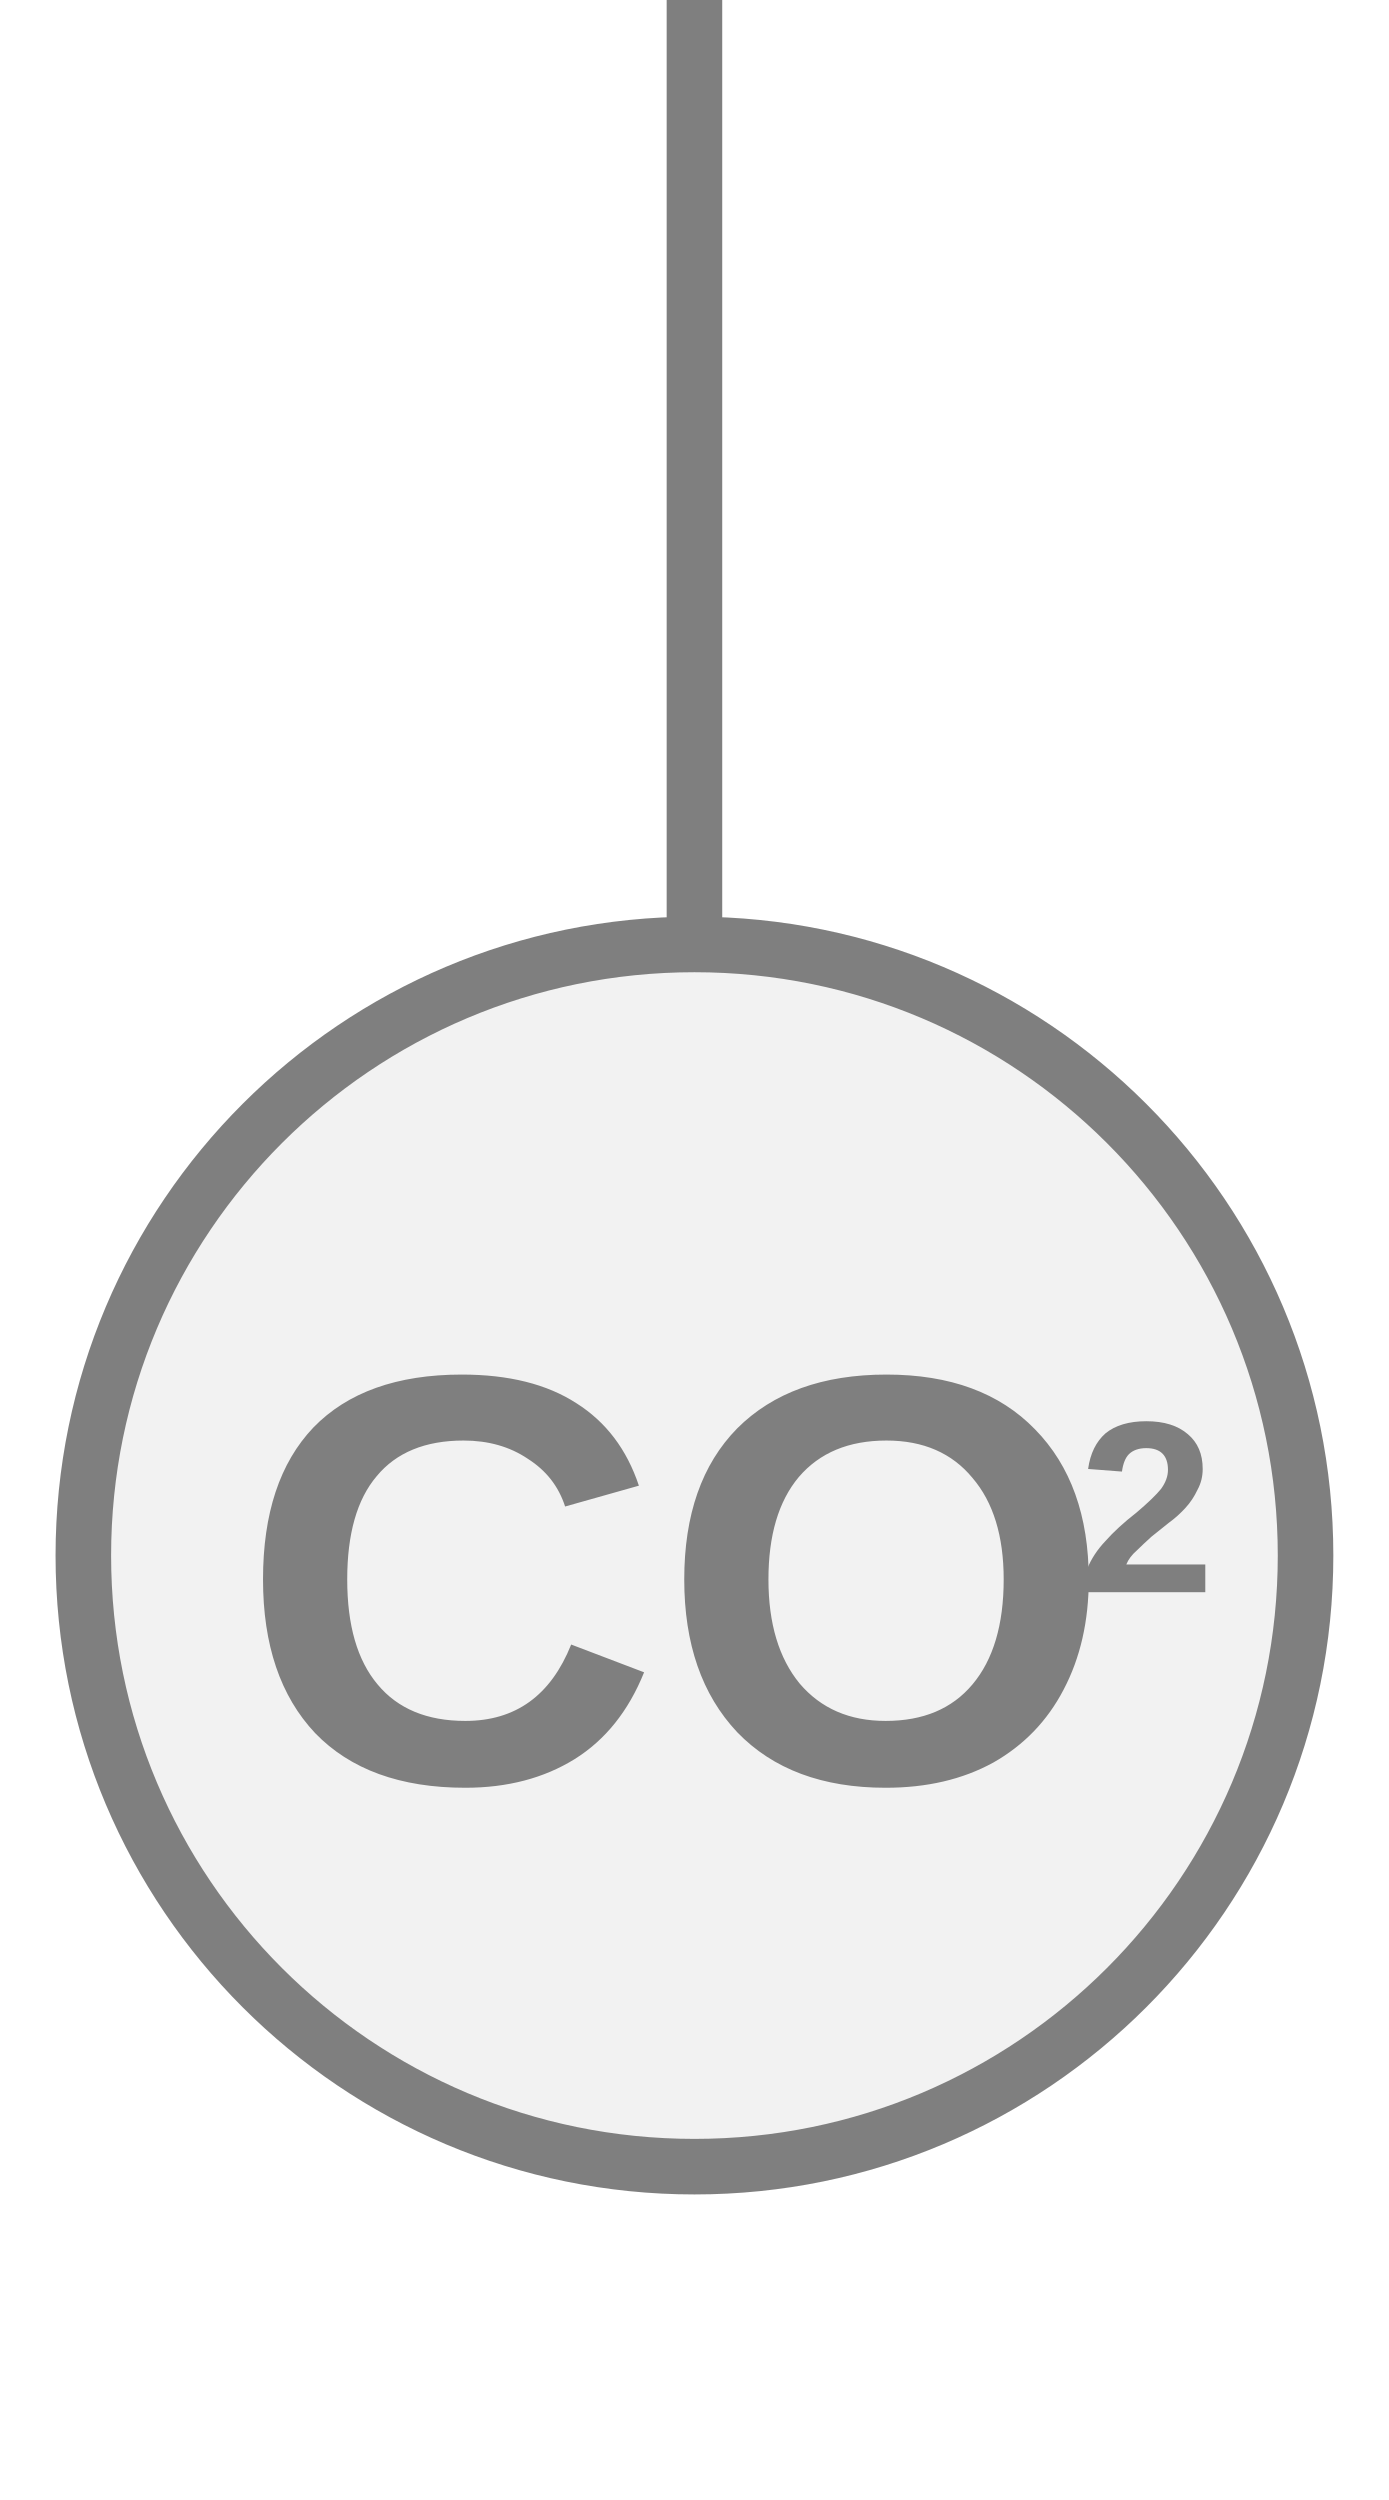
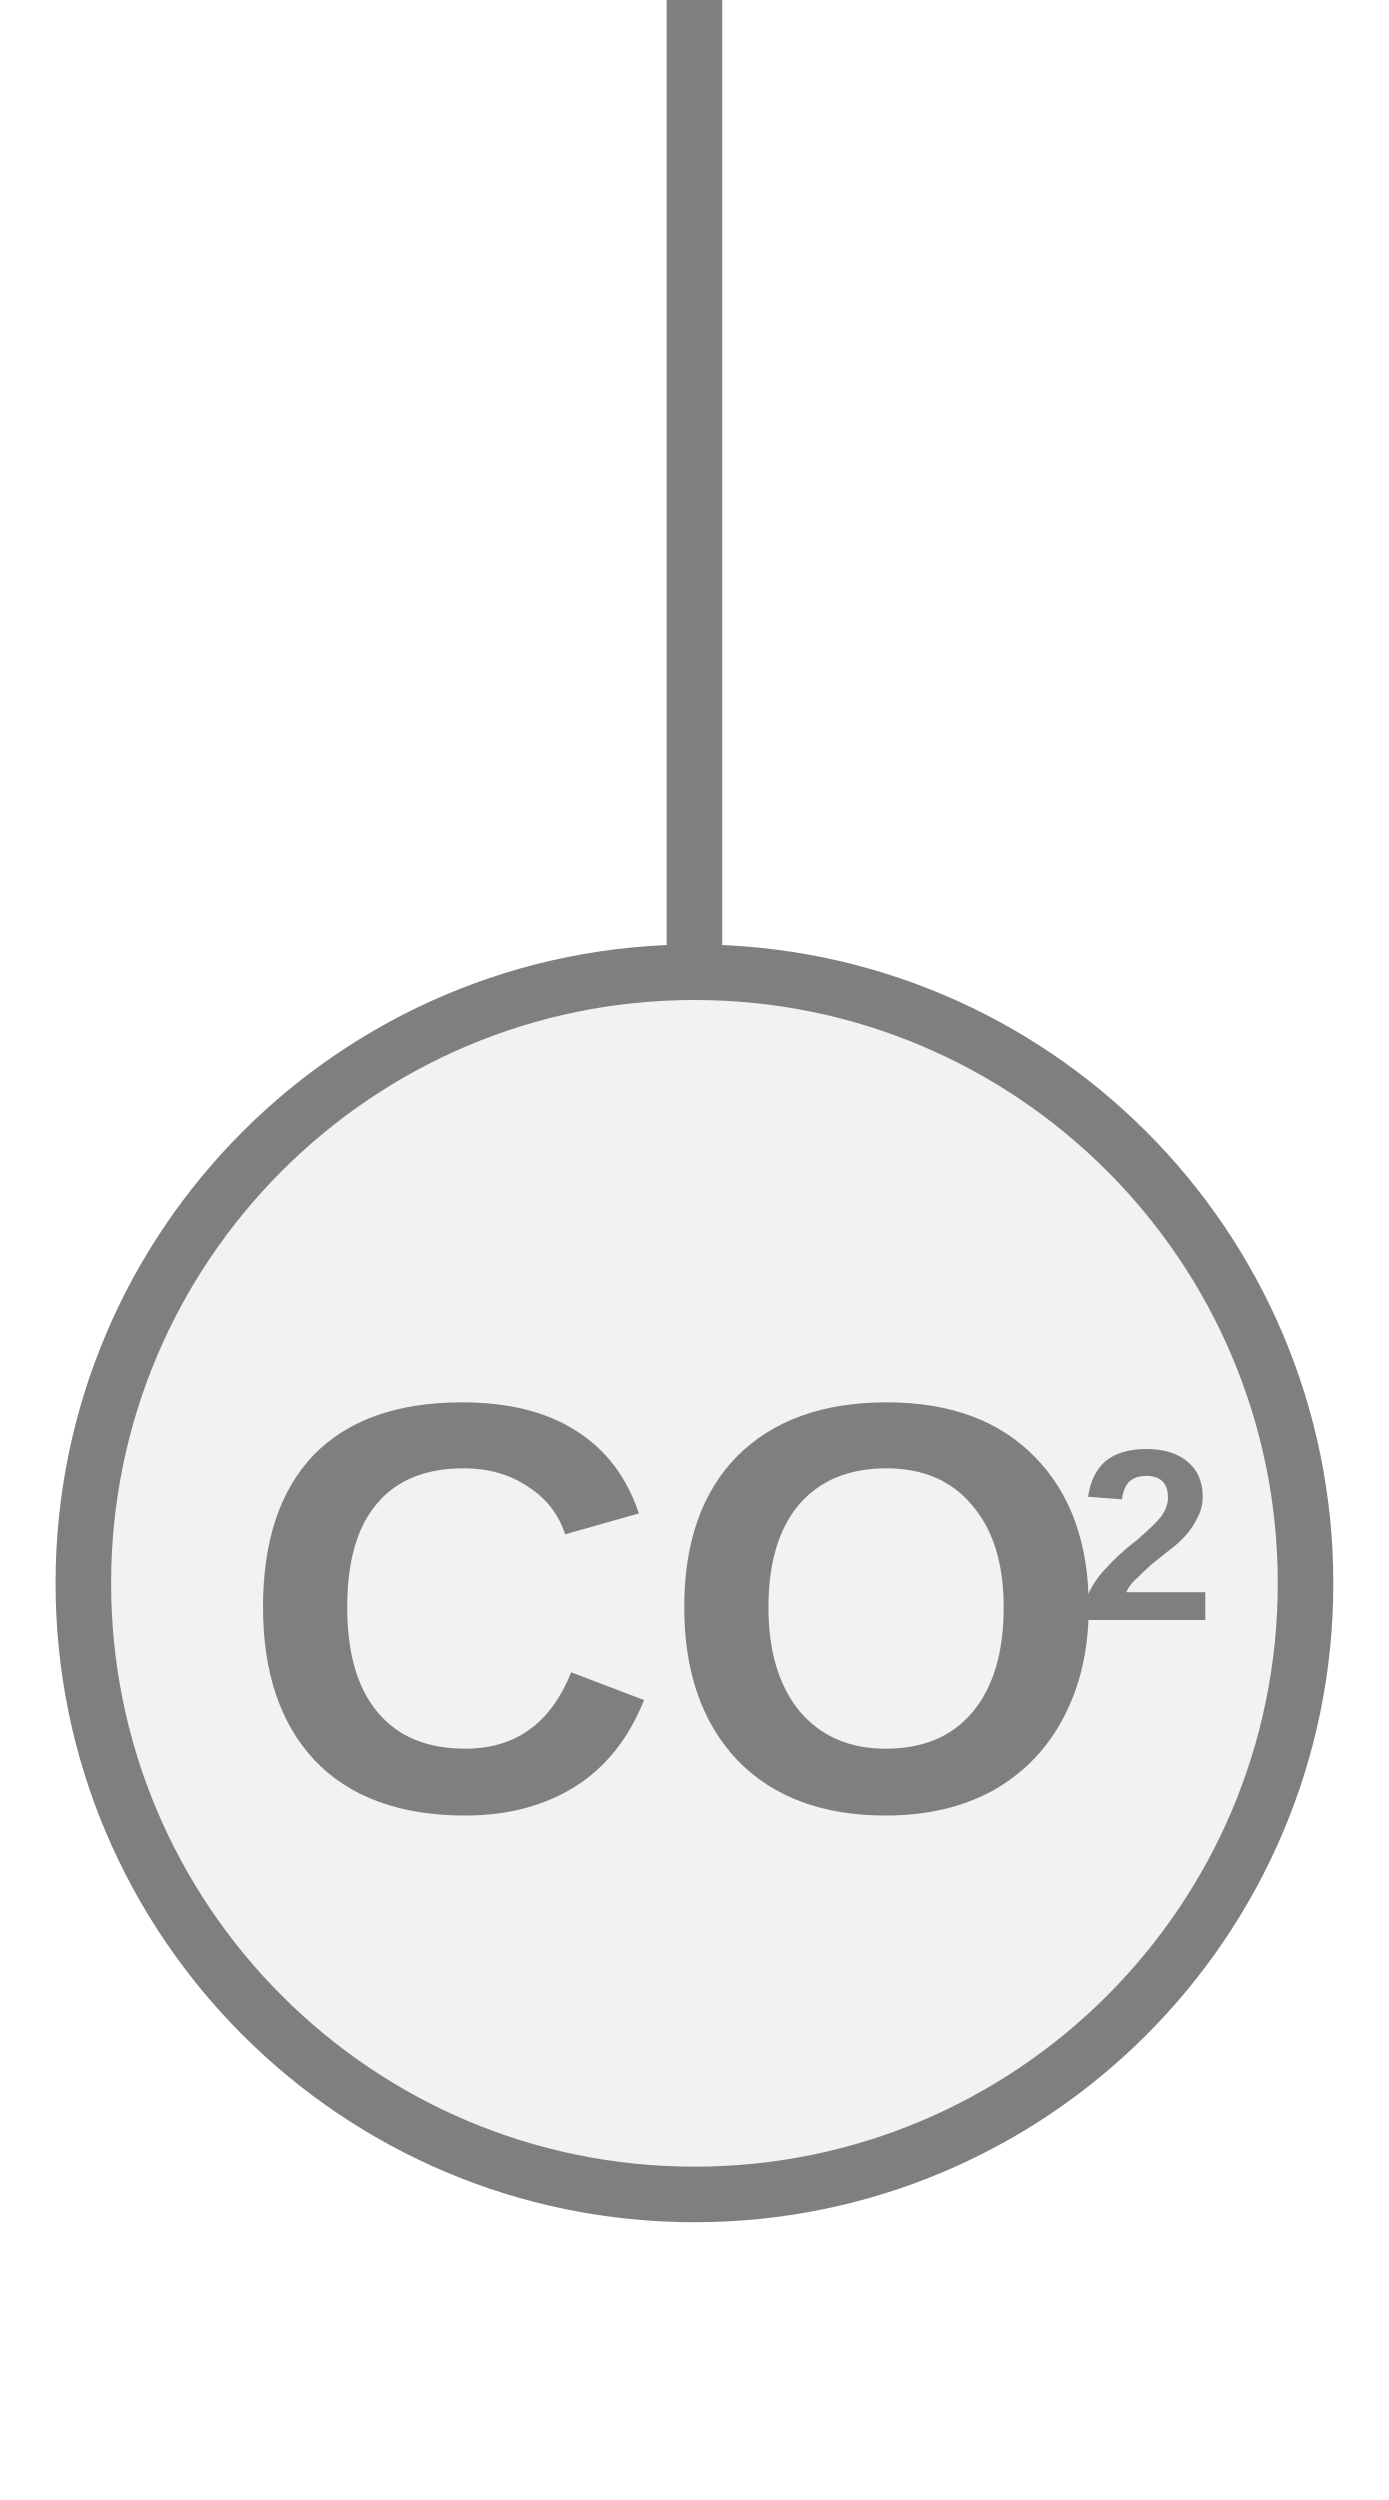
<svg xmlns="http://www.w3.org/2000/svg" width="25px" height="45px" viewBox="0 0 25 45">
-   <line x1="12.5" y1="0" x2="12.5" y2="17" stroke="#7f7f7f" stroke-width="1" stroke-linecap="round" />
-   <circle cx="12.5" cy="28" r="11" fill="#f2f2f2" stroke="#7f7f7f" stroke-width="1" />
-   <text x="12.171" y="29.089" fill="#7f7f7f" font-family="Arial, Helvetica, sans-serif" font-size="10.5px" font-style="normal" font-weight="600" text-anchor="middle" dominant-baseline="middle" transform="translate(12.1708 29.0894) scale(1 1) translate(-12.1708 -29.0894)">CO</text>
-   <text x="19.416" y="27.409" fill="#7f7f7f" font-family="Arial, Helvetica, sans-serif" font-size="4.41px" font-style="normal" font-weight="600" text-anchor="start" dominant-baseline="middle" transform="translate(19.4158 27.4094) scale(1 1) translate(-19.4158 -27.4094)">2</text>
+   <line x1="12.5" y1="0" x2="12.5" y2="17.5" stroke="#7f7f7f" stroke-width="1" stroke-linecap="round" />
+   <circle cx="12.5" cy="28.5" r="11" fill="#f2f2f2" stroke="#7f7f7f" stroke-width="1" />
+   <text x="12.171" y="29.589" fill="#7f7f7f" font-family="Arial, Helvetica, sans-serif" font-size="10.5px" font-style="normal" font-weight="600" text-anchor="middle" dominant-baseline="middle" transform="translate(12.1708 29.5894) scale(1 1) translate(-12.1708 -29.5894)">CO</text>
+   <text x="19.416" y="27.909" fill="#7f7f7f" font-family="Arial, Helvetica, sans-serif" font-size="4.41px" font-style="normal" font-weight="600" text-anchor="start" dominant-baseline="middle" transform="translate(19.4158 27.9094) scale(1 1) translate(-19.4158 -27.9094)">2</text>
</svg>
